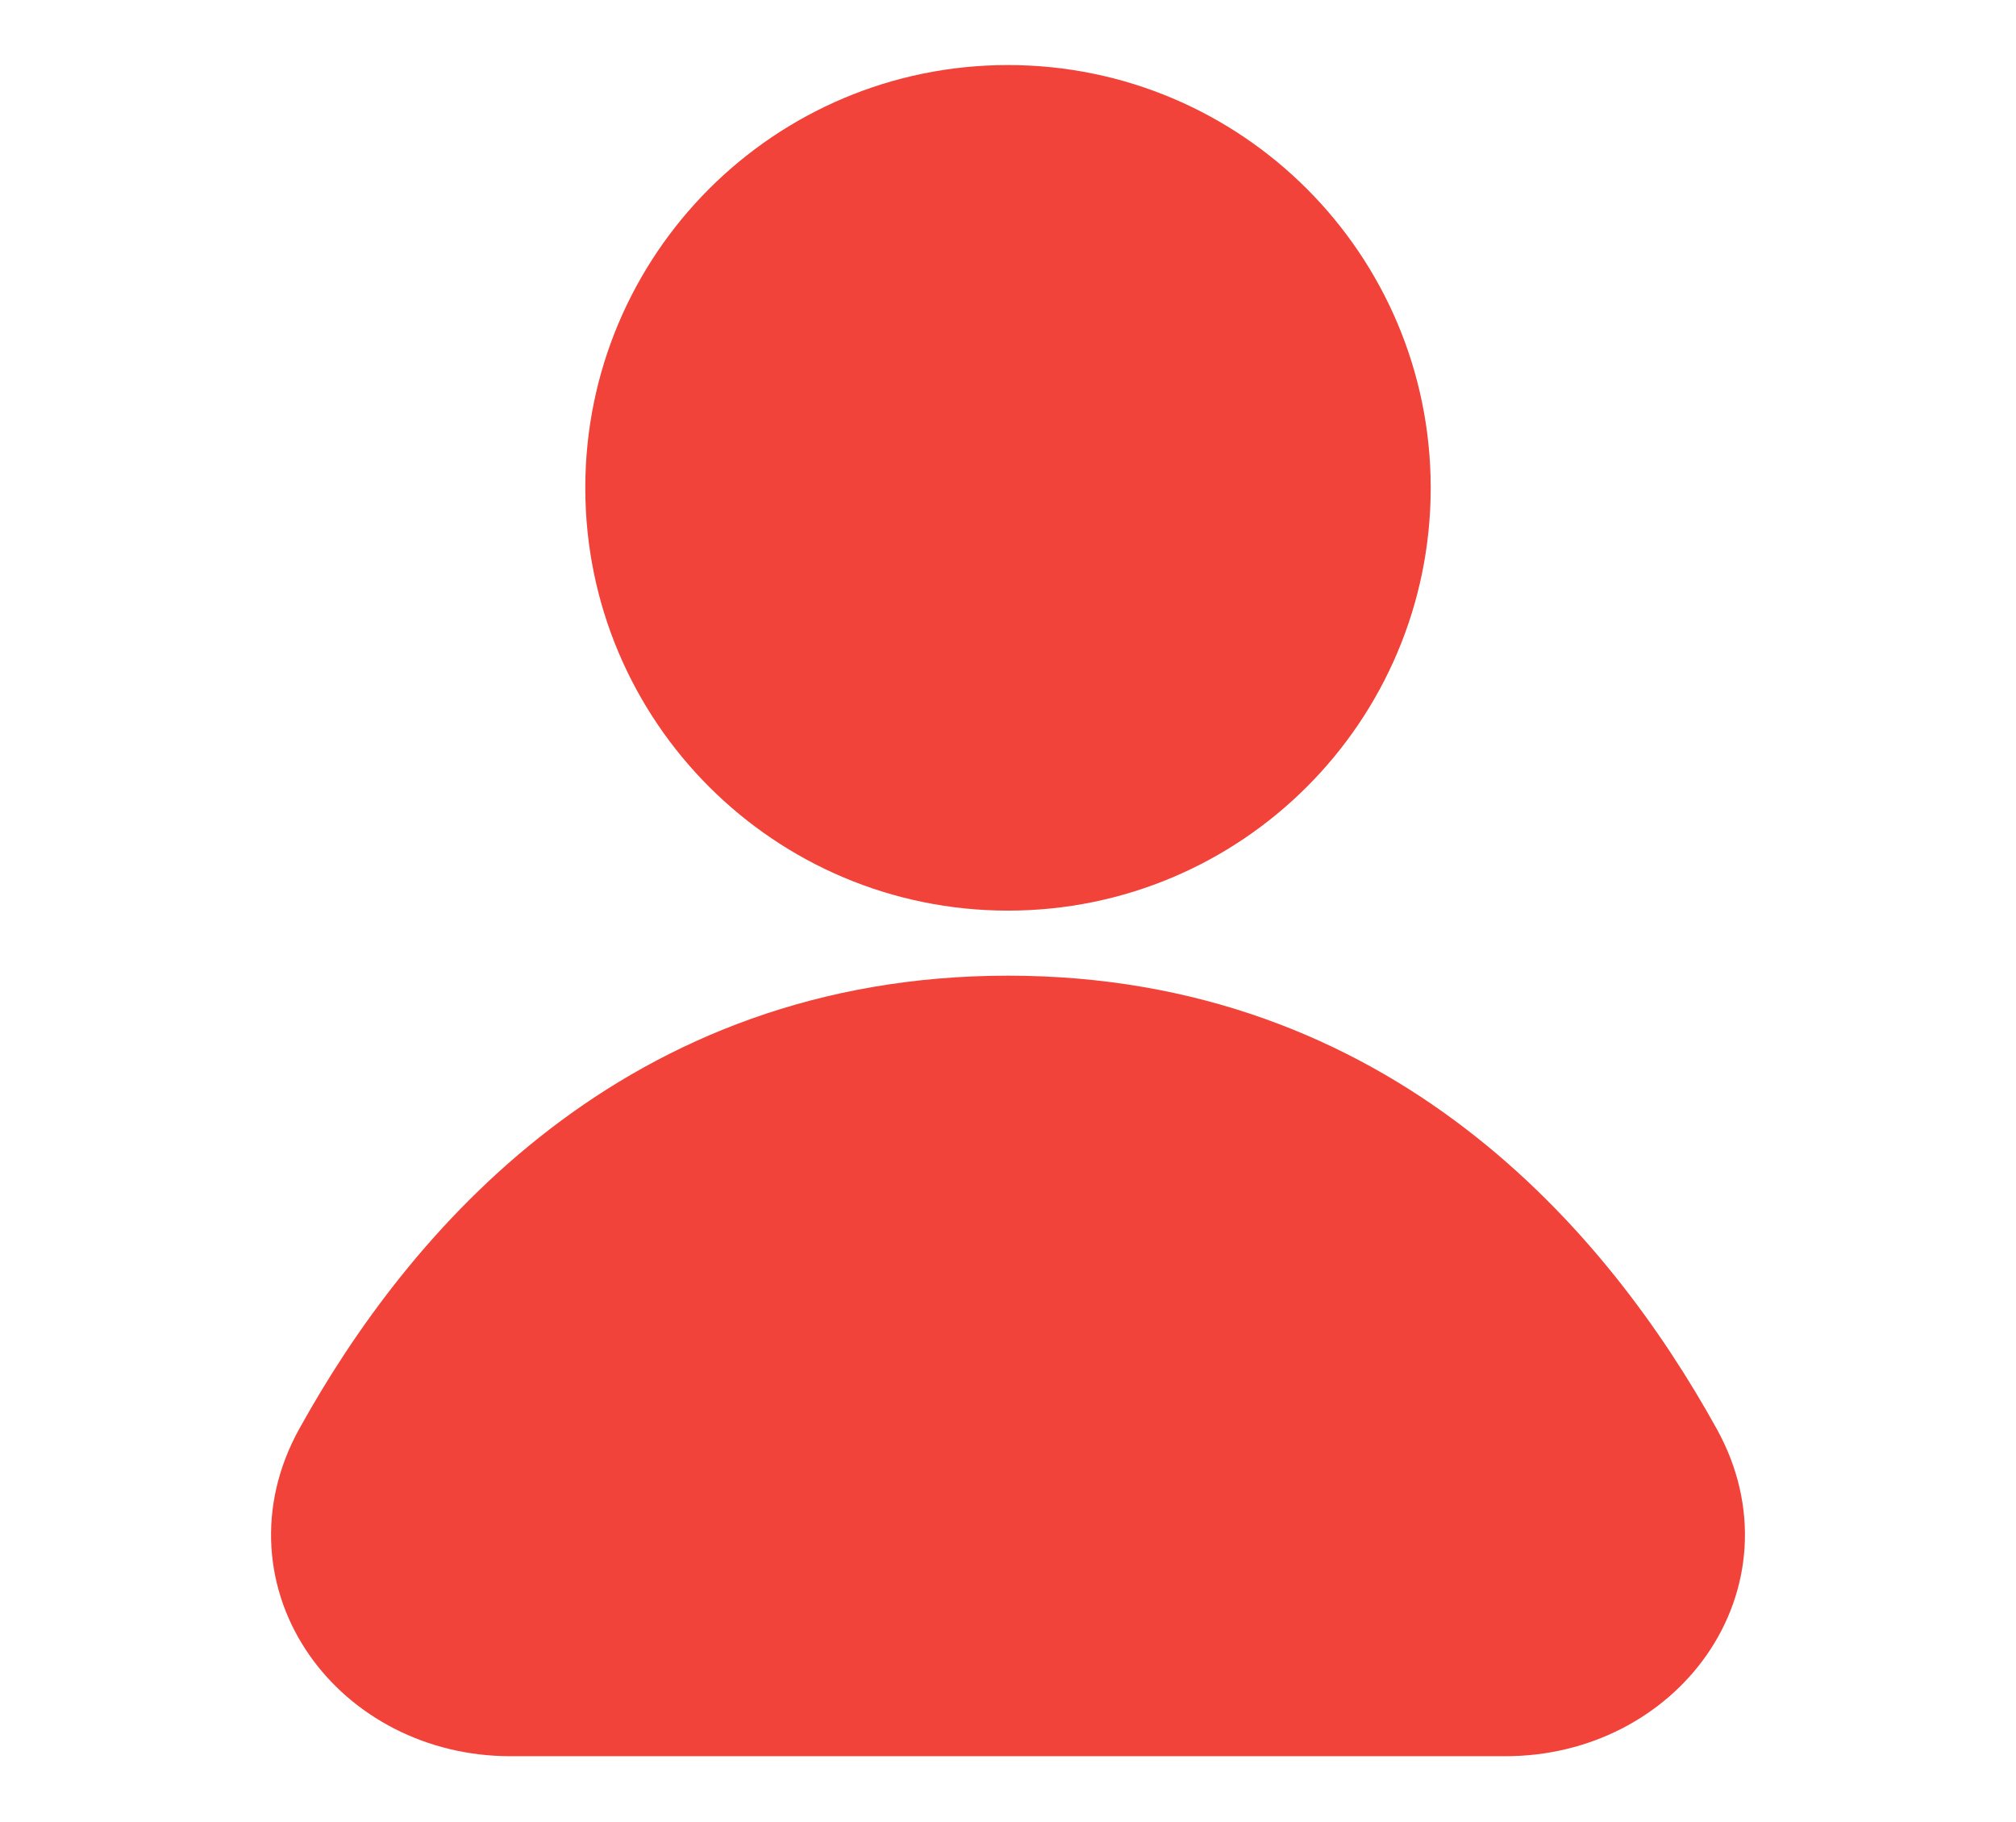
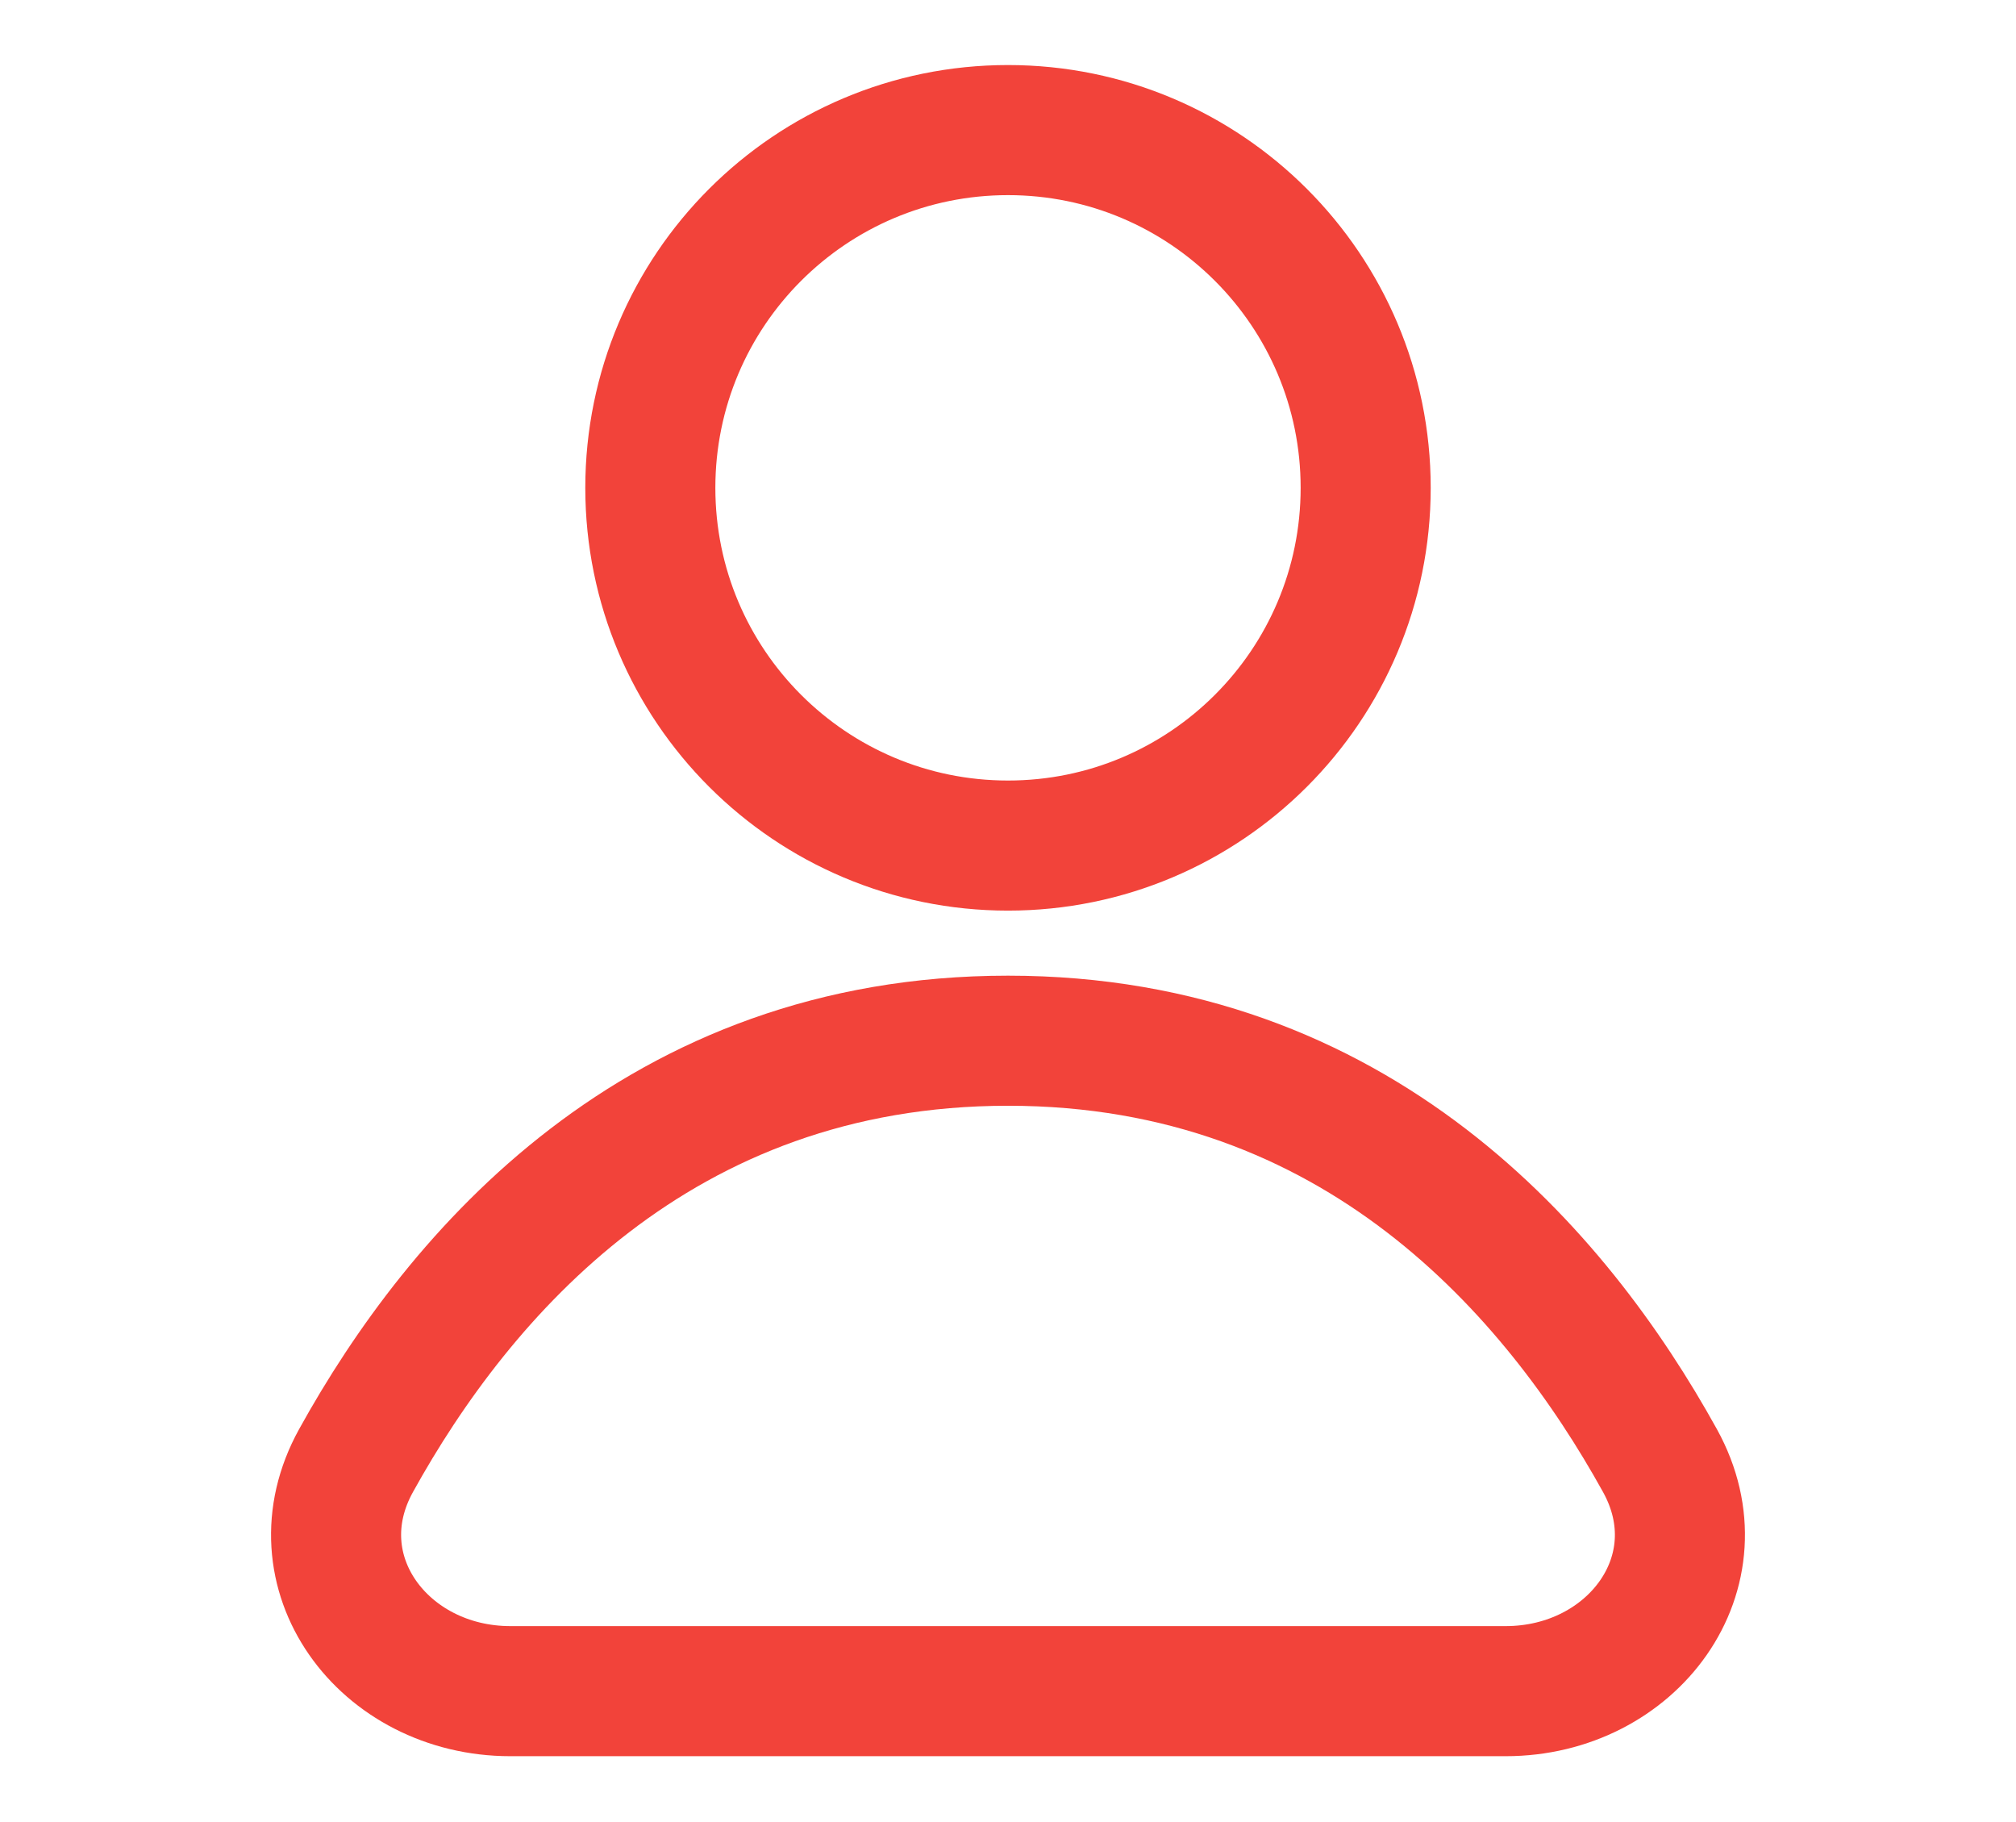
<svg xmlns="http://www.w3.org/2000/svg" width="31" height="28" viewBox="0 0 31 28" fill="none">
-   <circle cx="15.5" cy="7.5" r="5.5" fill="#F2433A" stroke="#F2433A" stroke-width="2" />
-   <path d="M15.5 16C20.874 16 23.934 19.579 25.525 22.455C26.471 24.165 25.105 26 23.151 26H7.849C5.895 26 4.529 24.165 5.475 22.455C7.066 19.579 10.126 16 15.5 16Z" fill="#F2433A" stroke="#F2433A" stroke-width="2" />
+   <circle cx="15.5" cy="7.5" r="5.5" stroke="#F2433A" stroke-width="2" />
+   <path d="M15.5 16C20.874 16 23.934 19.579 25.525 22.455C26.471 24.165 25.105 26 23.151 26H7.849C5.895 26 4.529 24.165 5.475 22.455C7.066 19.579 10.126 16 15.5 16Z" stroke="#F2433A" stroke-width="2" />
</svg>
